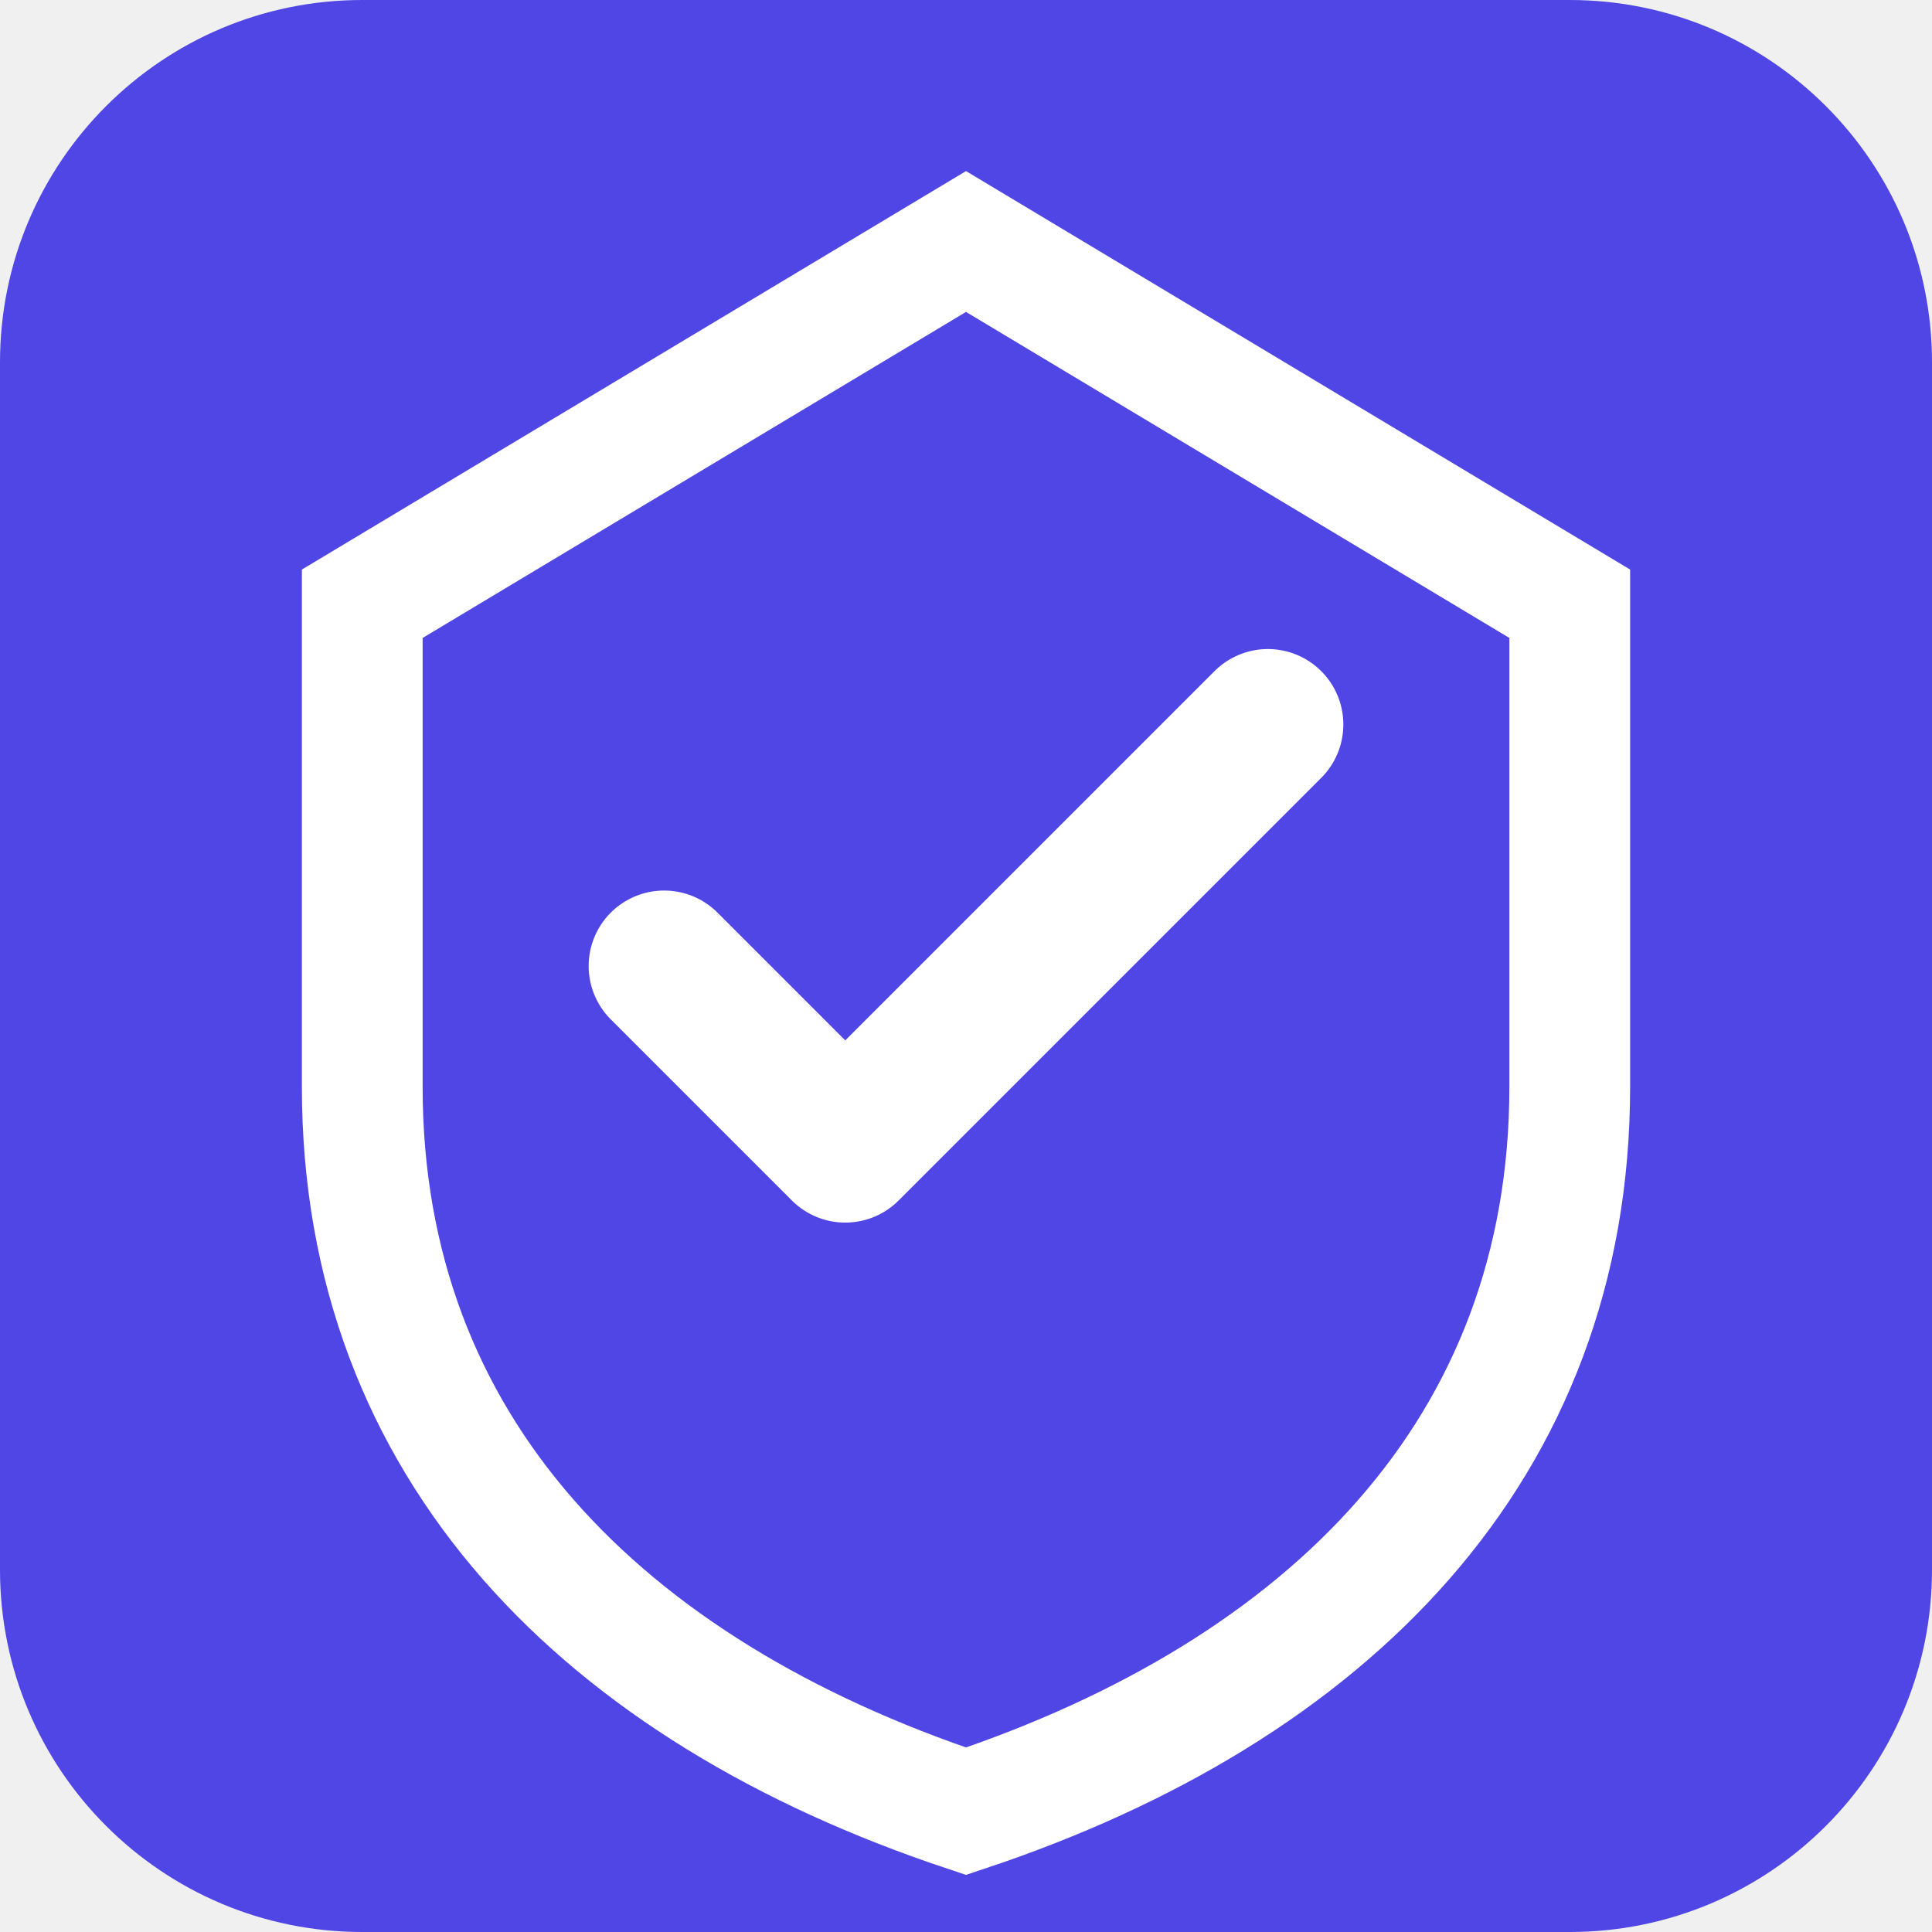
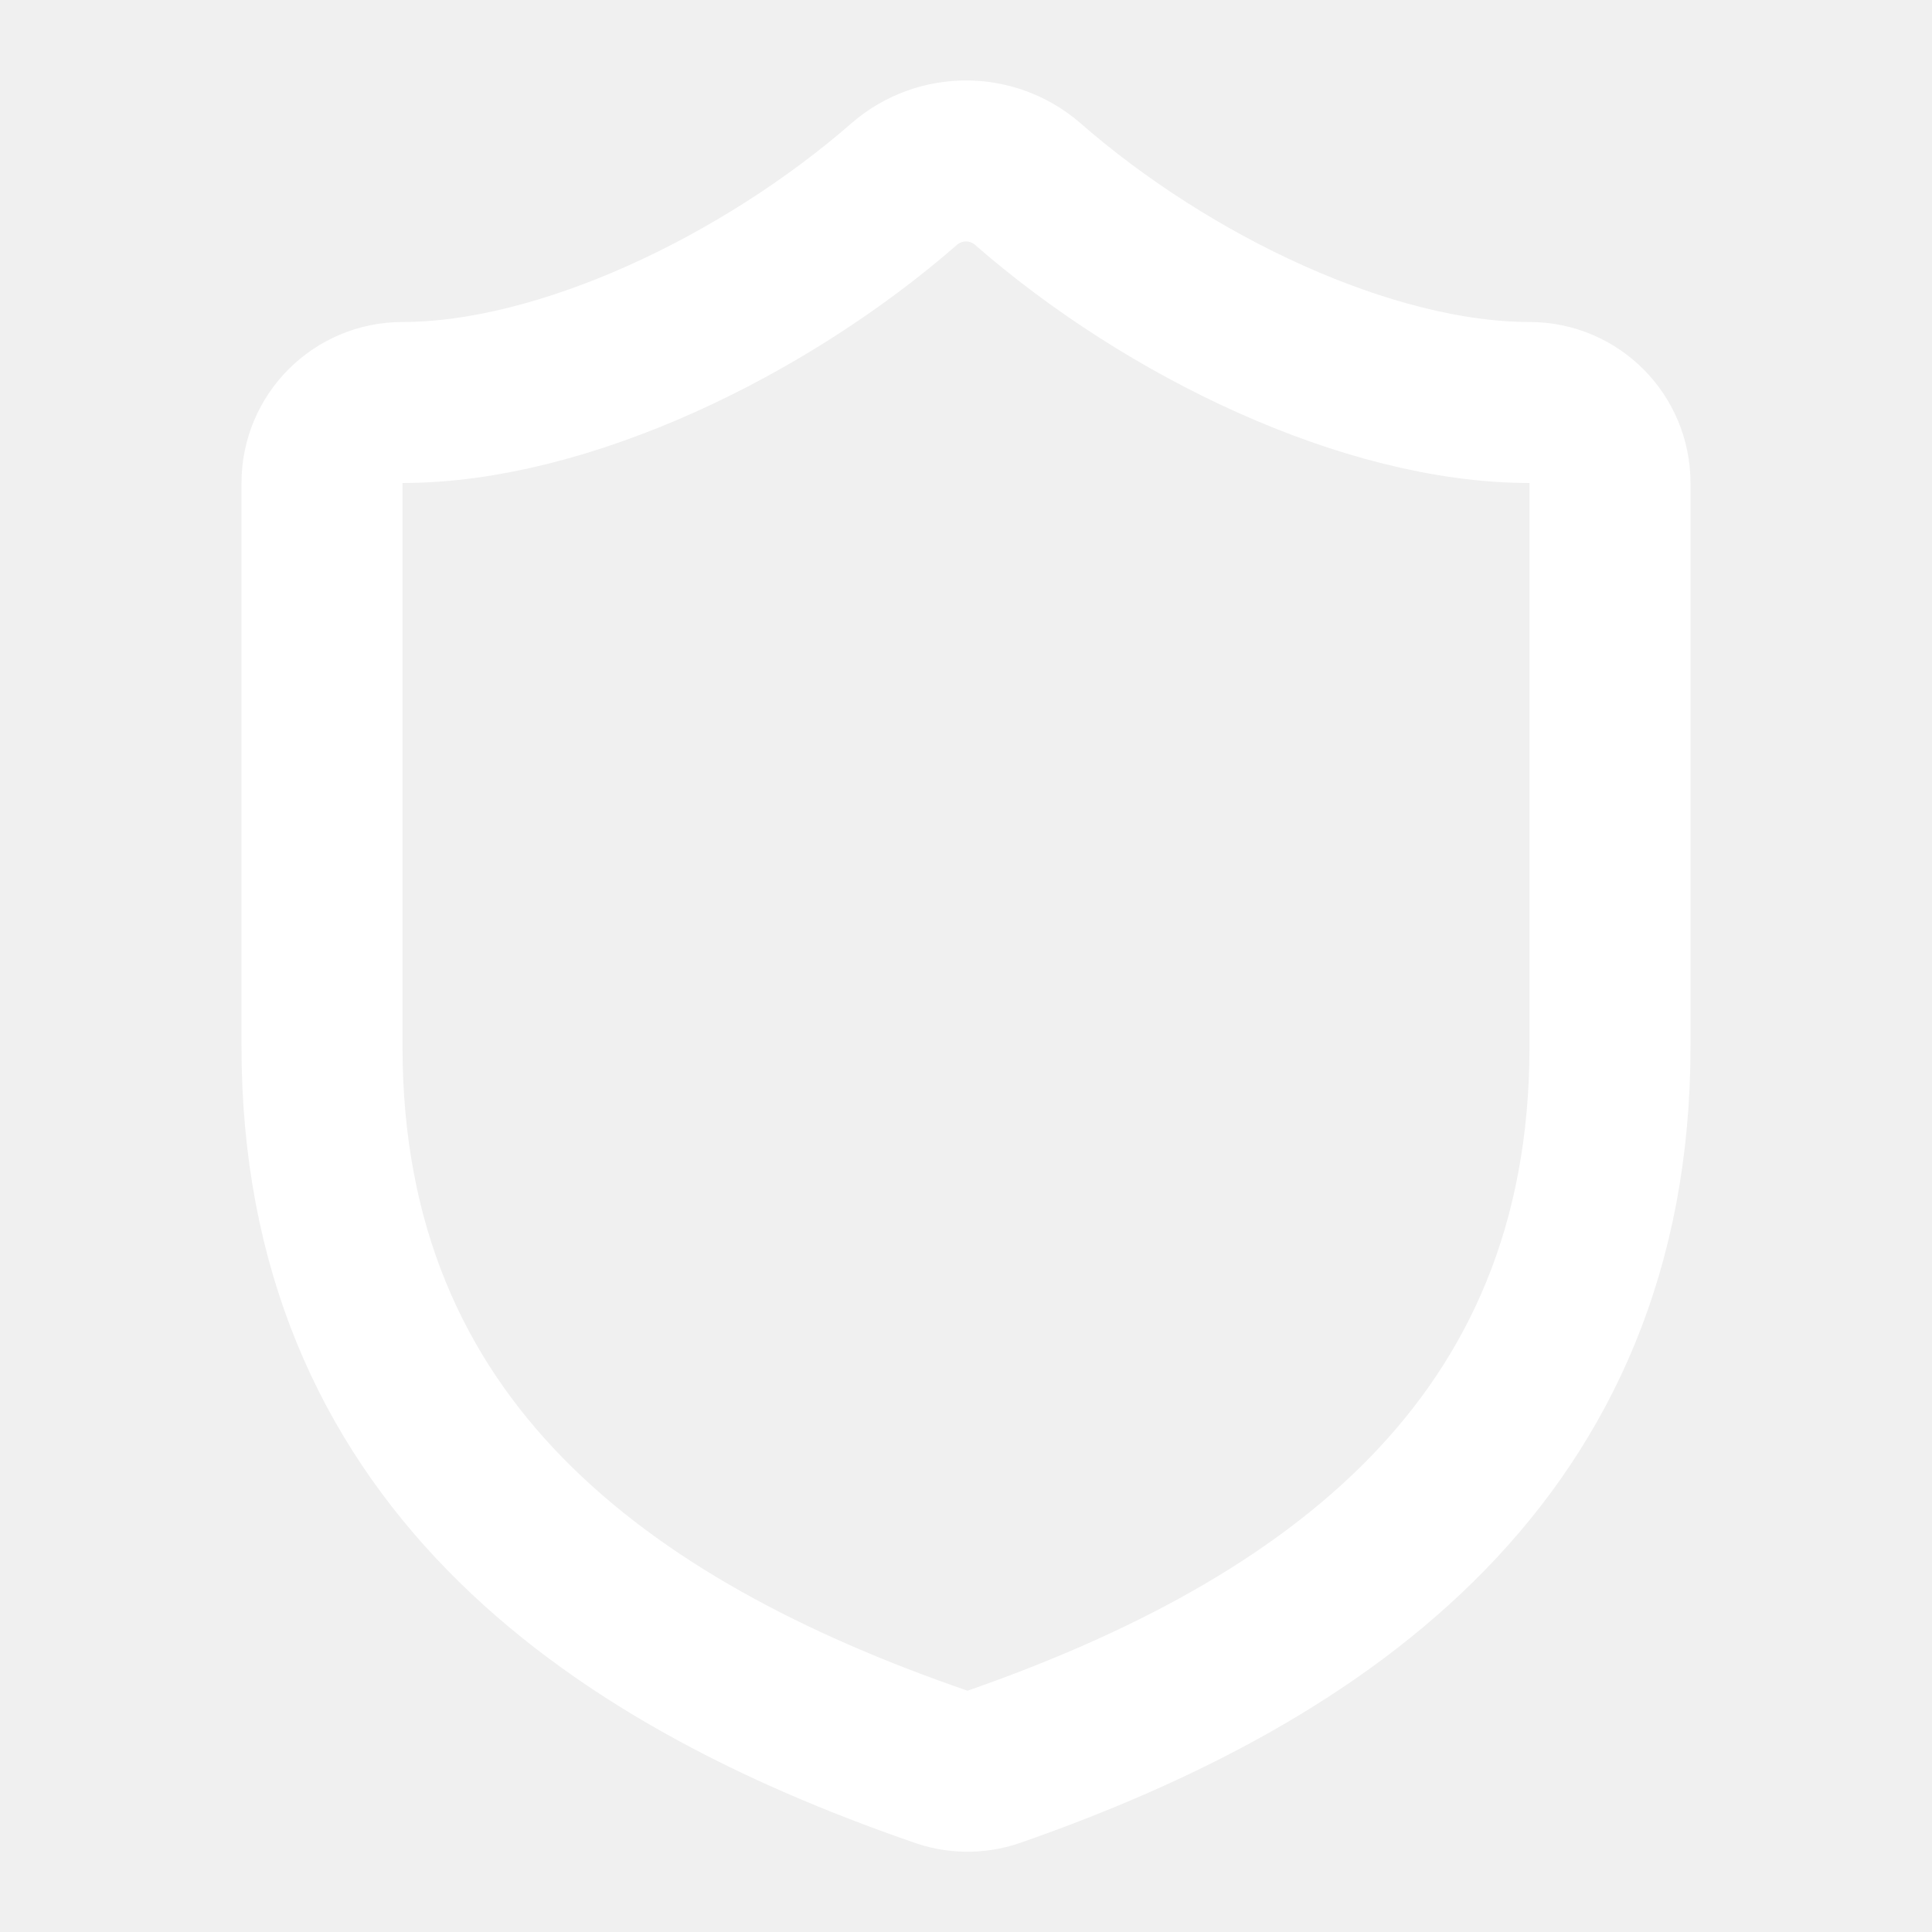
- <svg xmlns="http://www.w3.org/2000/svg" width="32" height="32" viewBox="0 0 32 32">
-   <rect width="32" height="32" rx="6" fill="#4f46e5" />
-   <path d="M16 4 L6 10 L6 18 C6 24 10 28 16 30 C22 28 26 24 26 18 L26 10 Z" fill="none" stroke="white" stroke-width="2" />
-   <path d="M11 16 L14 19 L21 12" fill="none" stroke="white" stroke-width="2.5" stroke-linecap="round" stroke-linejoin="round" />
+ <svg xmlns="http://www.w3.org/2000/svg" width="24" height="24" viewBox="0 0 24 24" fill="none" stroke="white" stroke-width="2" stroke-linecap="round" stroke-linejoin="round">
+   <path d="M20 13c0 5-3.5 7.5-7.66 8.95a1 1 0 0 1-.67-.01C7.5 20.5 4 18 4 13V6a1 1 0 0 1 1-1c2 0 4.5-1.2 6.24-2.72a1.17 1.17 0 0 1 1.52 0C14.51 3.81 17 5 19 5a1 1 0 0 1 1 1z" />
</svg>
